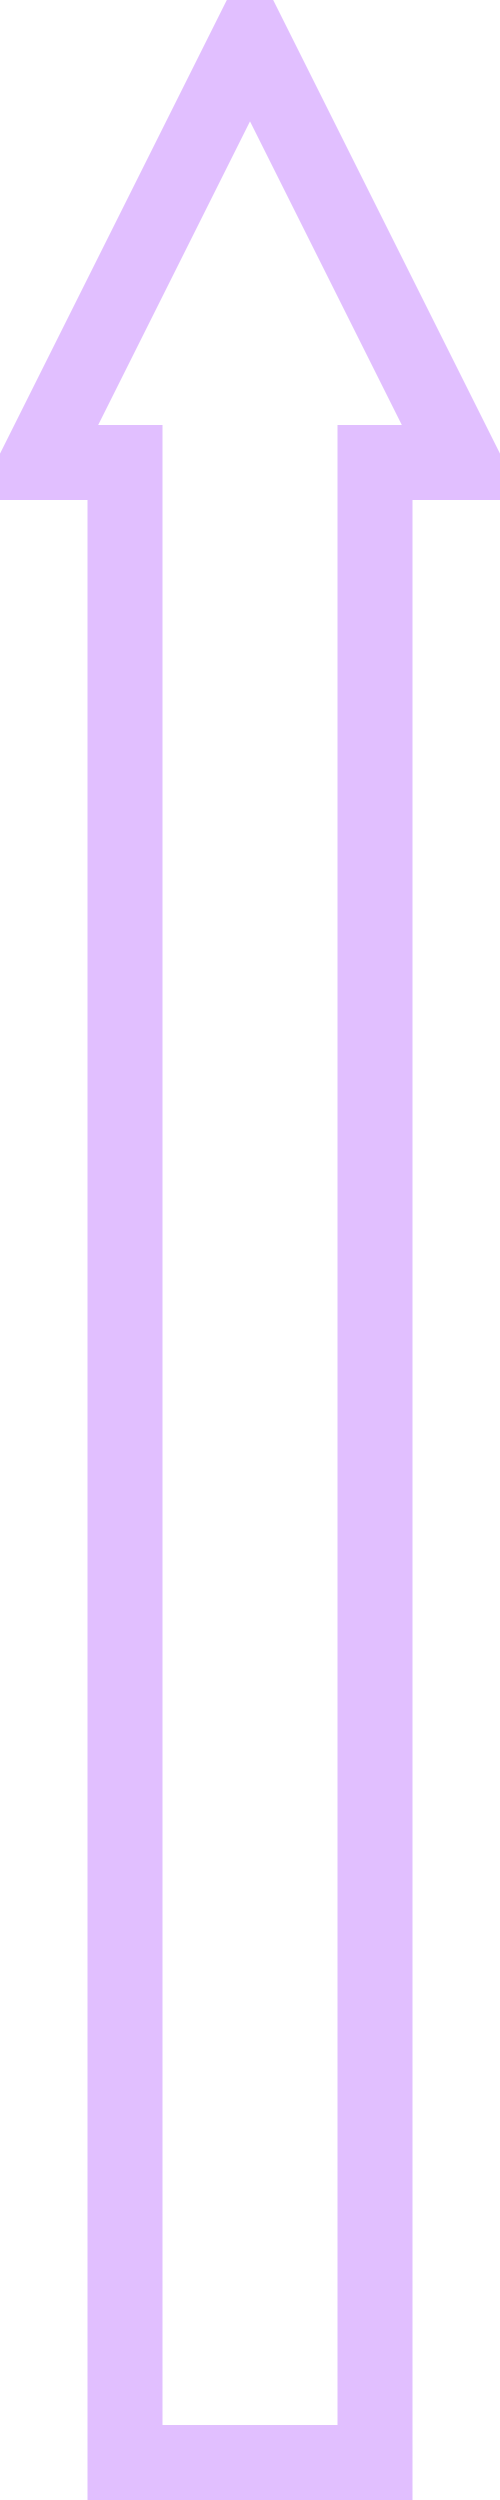
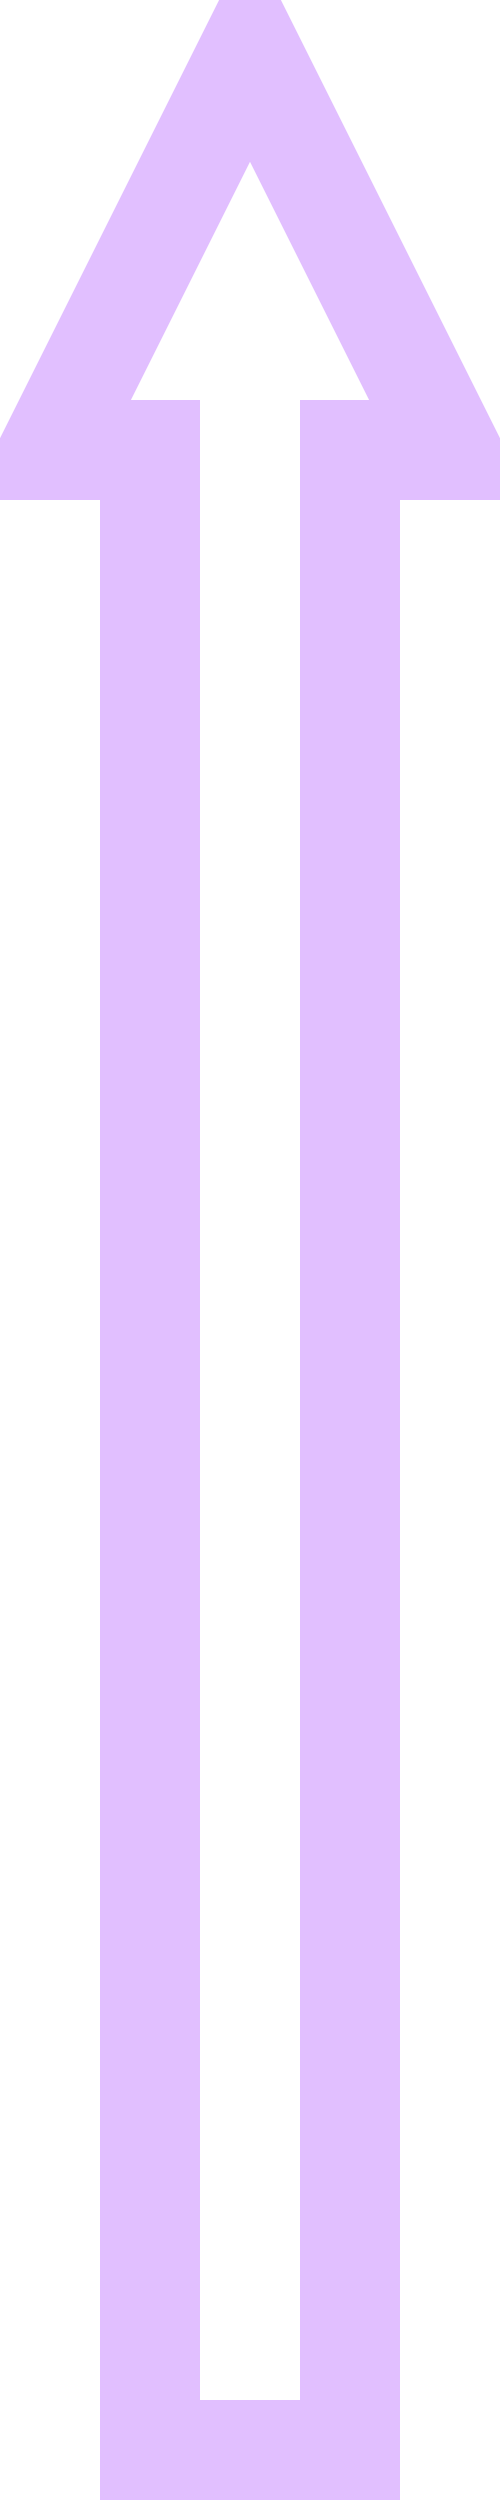
- <svg xmlns="http://www.w3.org/2000/svg" xmlns:xlink="http://www.w3.org/1999/xlink" version="1.1" width="40" height="200">
-   <symbol id="lane_arrow" width="40" height="200">
-     <path d="M 20,3 L 37,37 30,37 30,197 10,197 10,37 3,37 z" style="fill:none;stroke:#c480ff;stroke-width:6;stroke-opacity:0.5;strok-linejoin:miter" />
+ <svg xmlns="http://www.w3.org/2000/svg" xmlns:xlink="http://www.w3.org/1999/xlink" version="1.1" width="50" height="250">
+   <symbol id="lane_arrow" width="50" height="250">
+     <path d="M 25,5 L 45,45 35,45 35,245 15,245 15,45 5,45 z" style="fill:none;stroke:#c480ff;stroke-width:10;stroke-opacity:0.5;strok-linejoin:miter" />
  </symbol>
  <use xlink:href="#lane_arrow" x="0" y="0" />
</svg>
